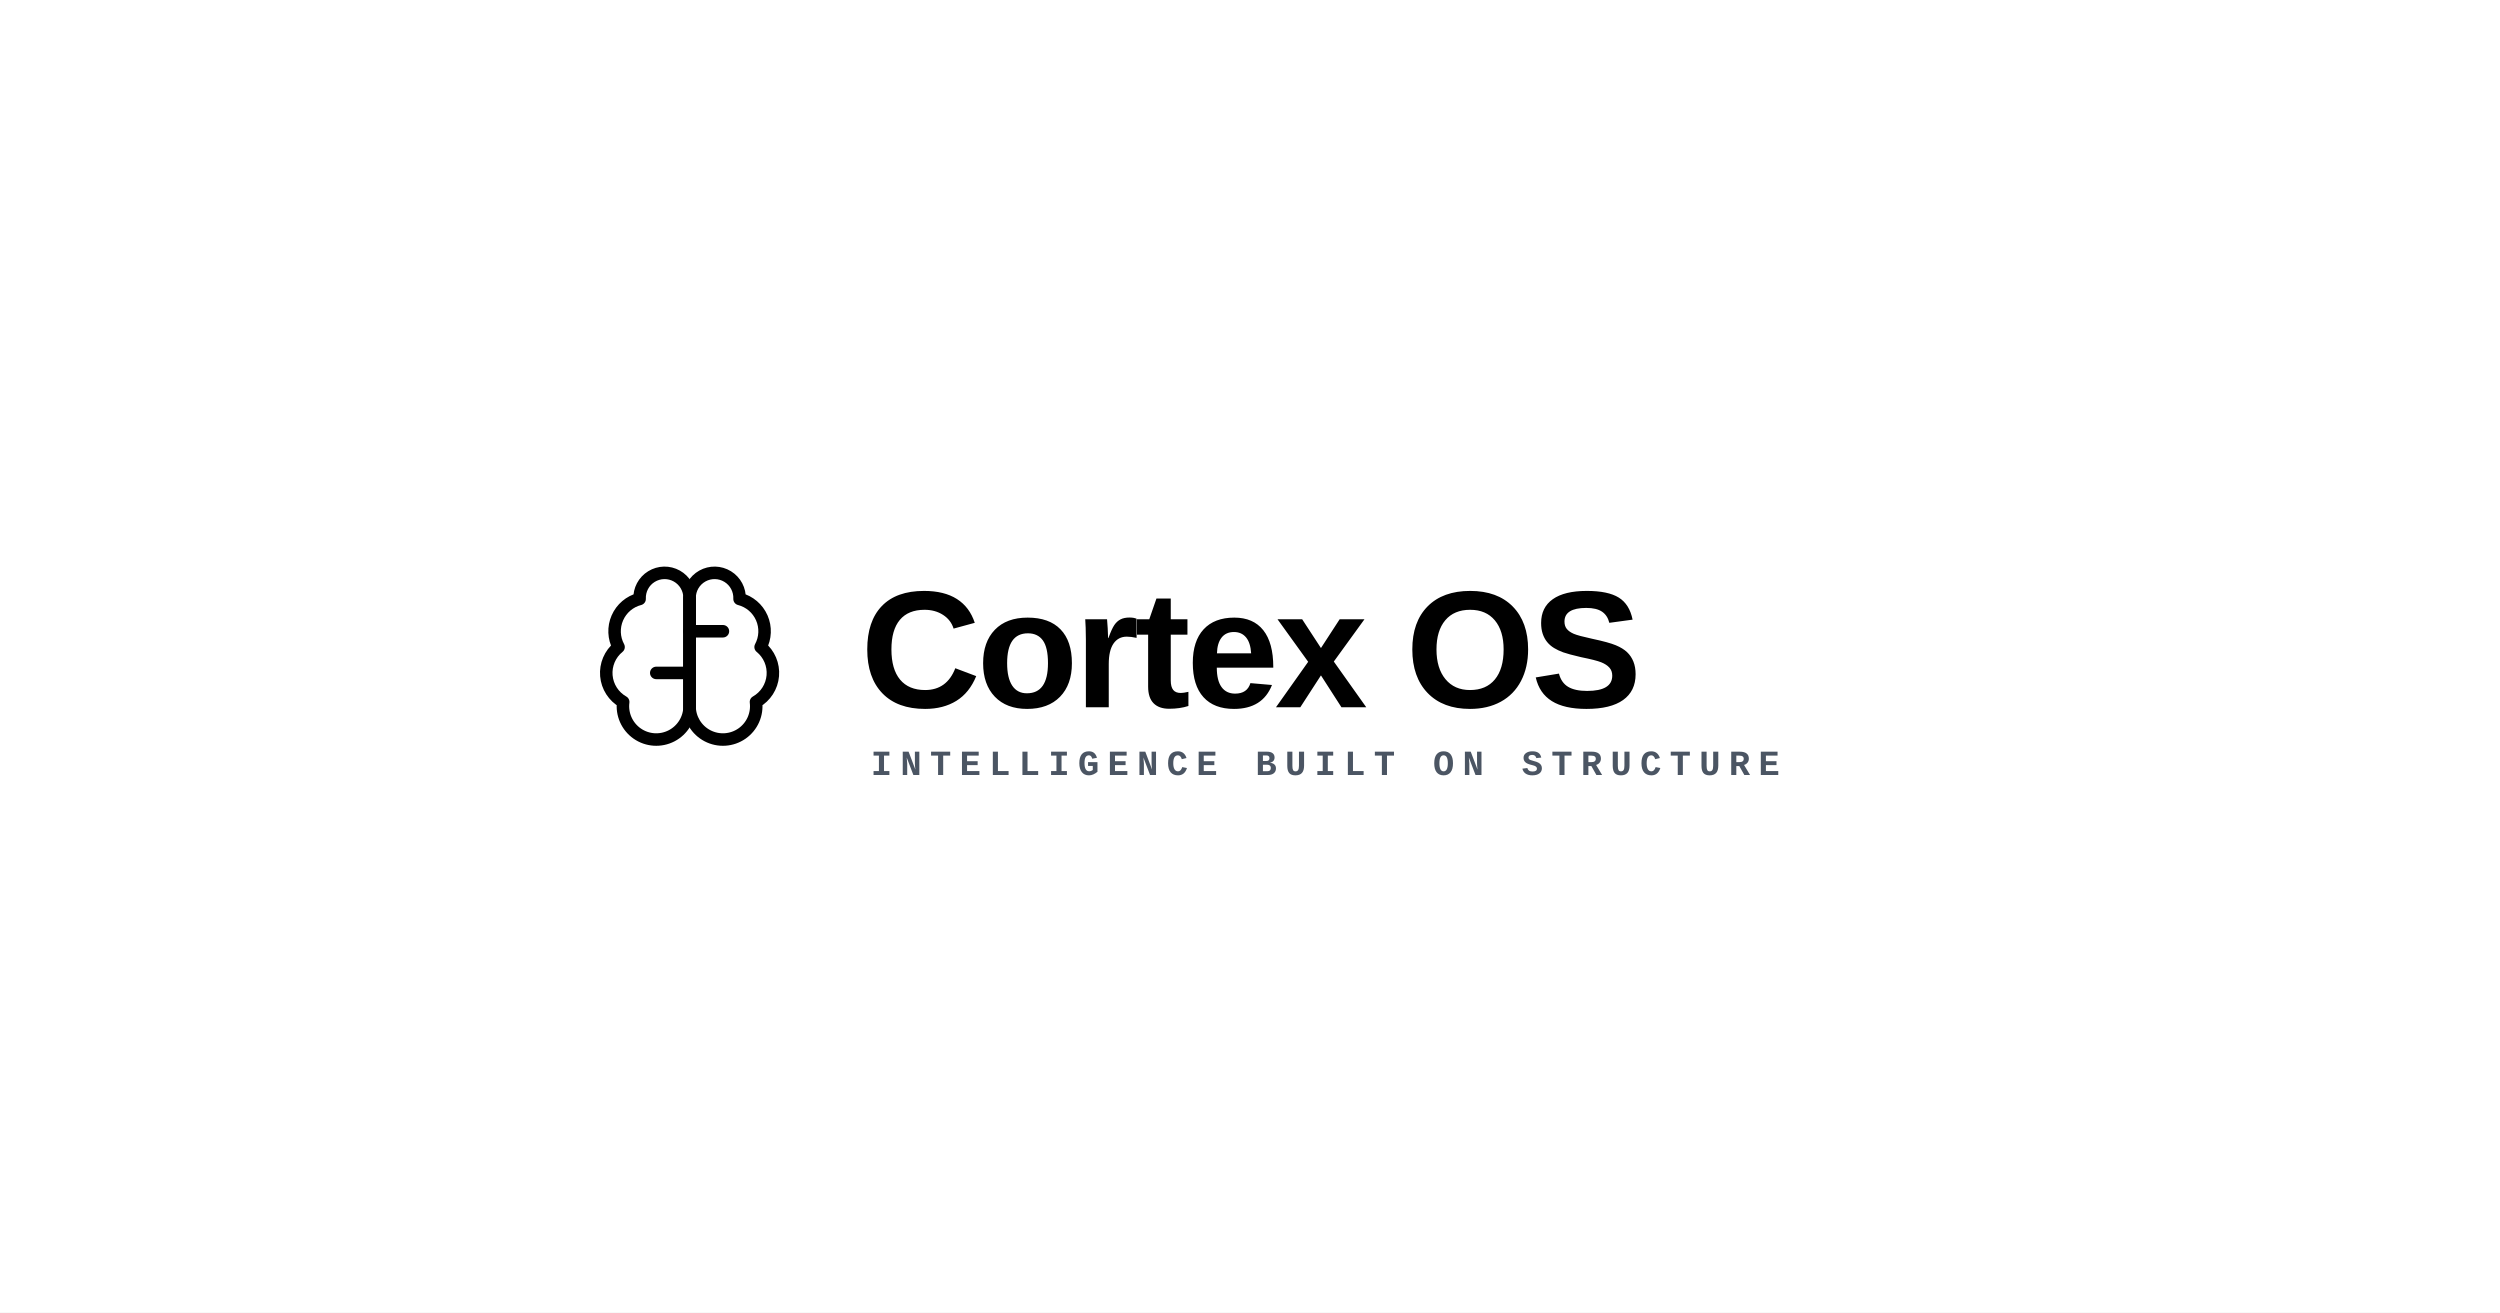
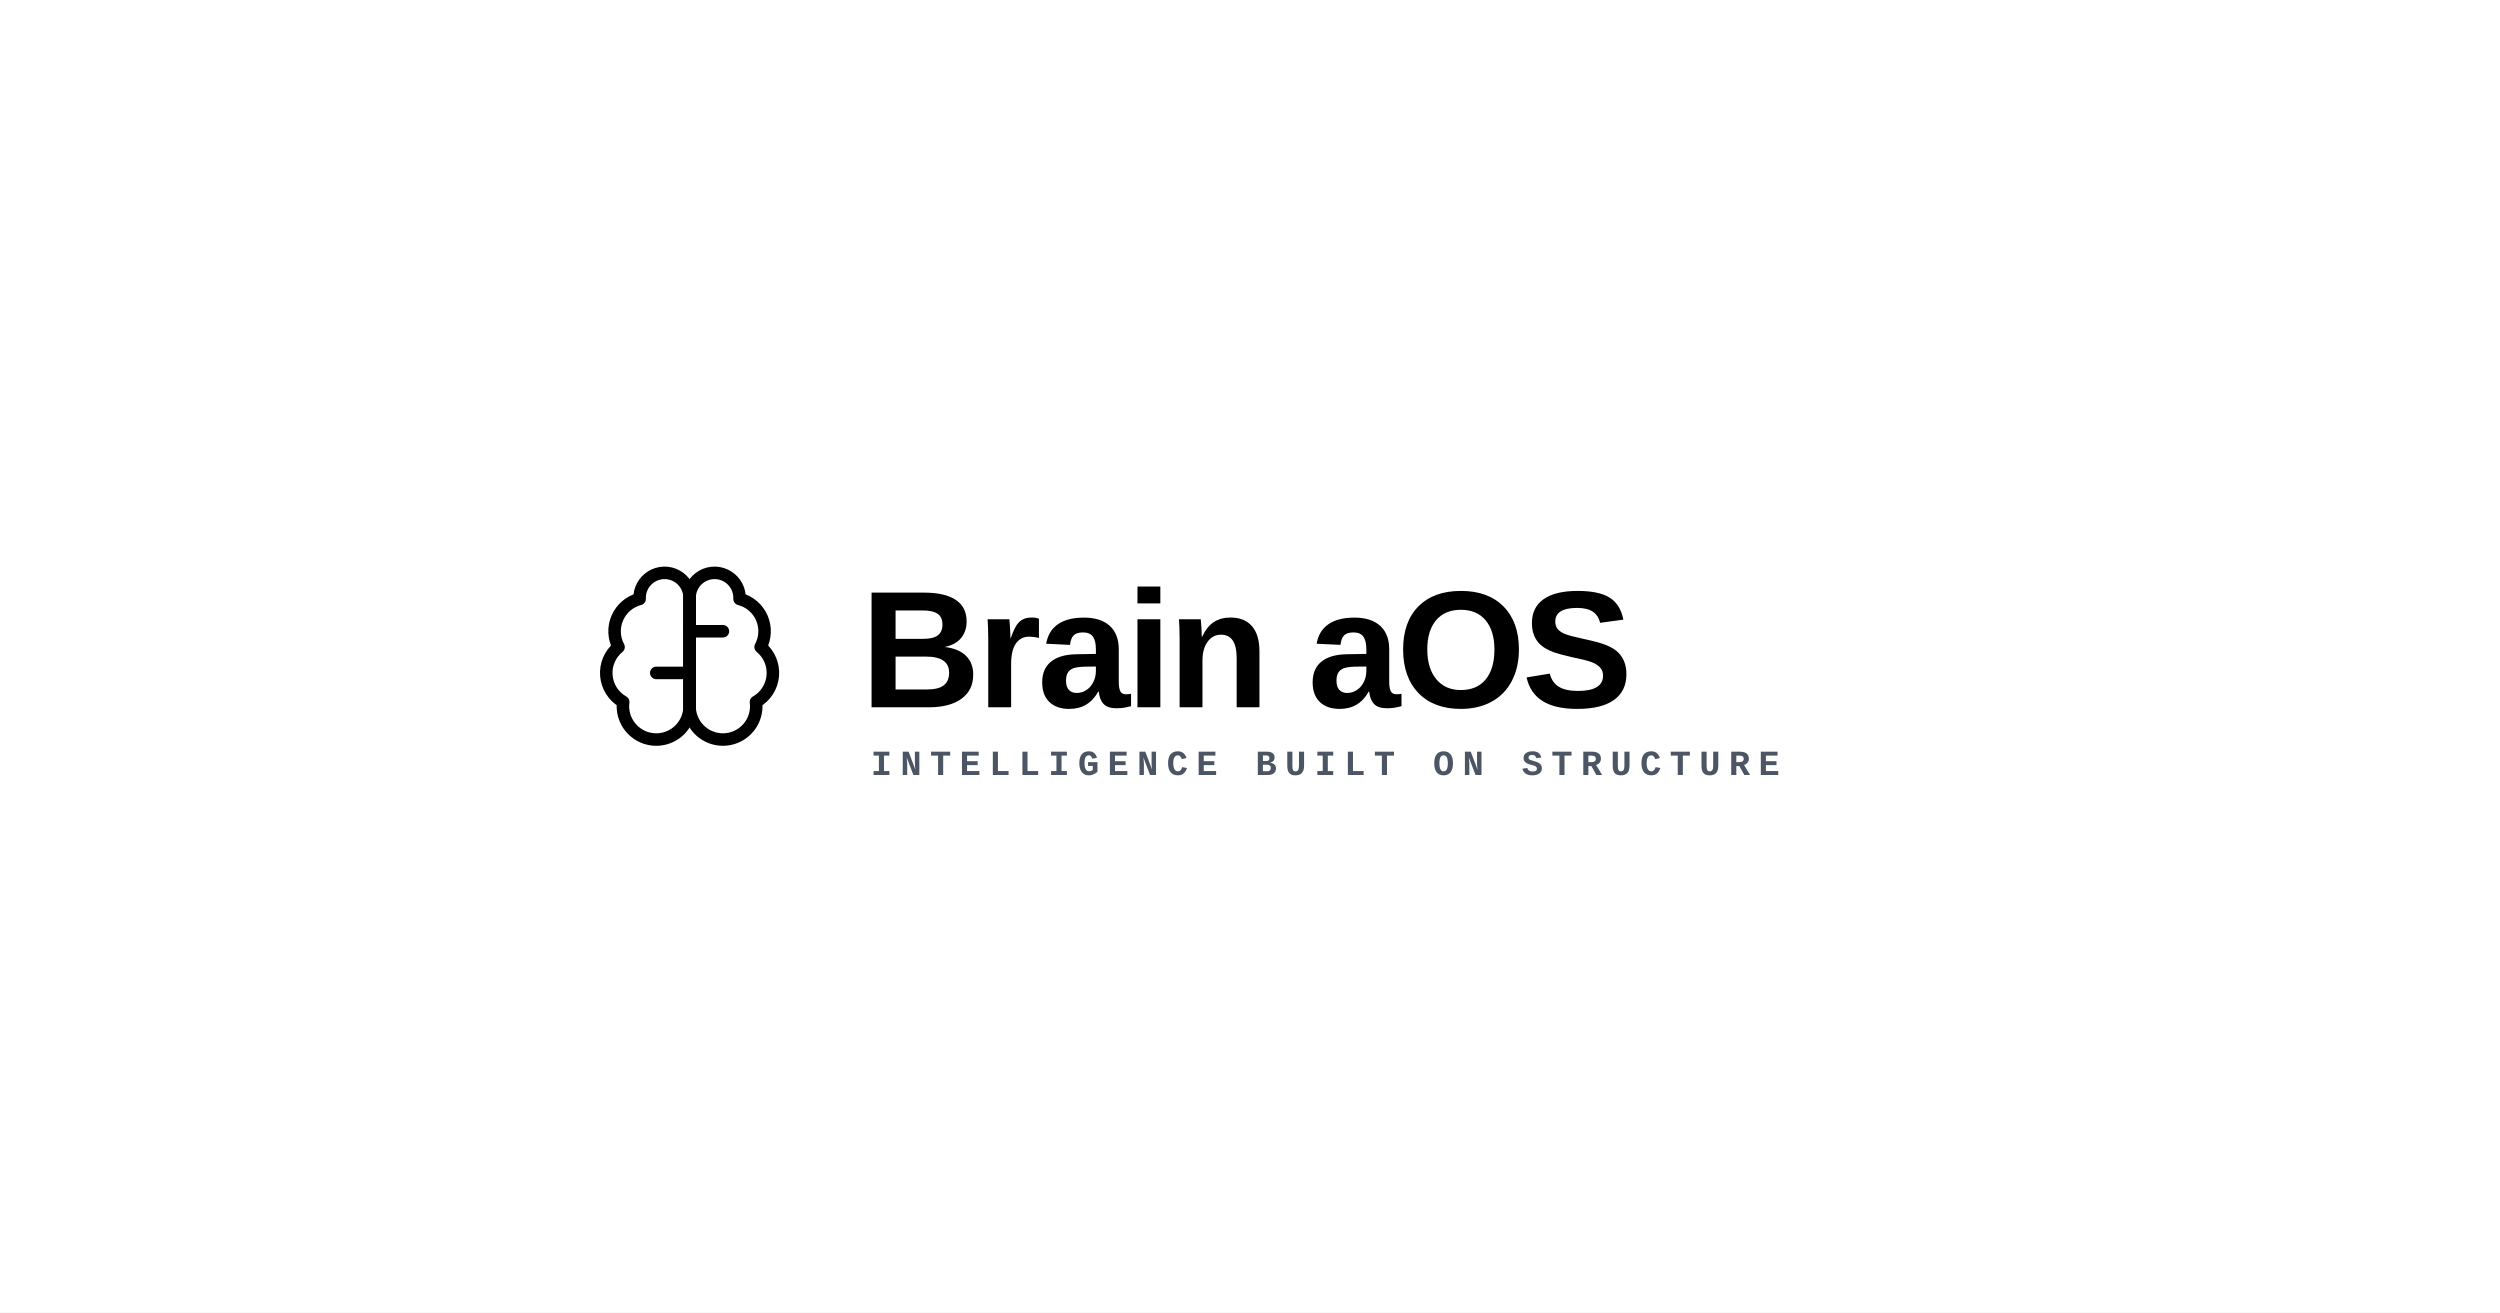
<svg xmlns="http://www.w3.org/2000/svg" viewBox="0 0 2400 1260" width="4800" height="2520">
  <rect width="2400" height="1260" fill="#ffffff" />
  <g transform="translate(566, 534)">
    <g transform="scale(8)">
      <path stroke="#000000" stroke-width="1.5" fill="none" stroke-linecap="round" stroke-linejoin="round" d="M12 5a3 3 0 1 0-5.997.125 4 4 0 0 0-2.526 5.77 4 4 0 0 0 .556 6.588A4 4 0 1 0 12 18Z" />
      <path stroke="#000000" stroke-width="1.5" fill="none" stroke-linecap="round" stroke-linejoin="round" d="M12 5a3 3 0 1 1 5.997.125 4 4 0 0 1 2.526 5.77 4 4 0 0 1-.556 6.588A4 4 0 1 1 12 18Z" />
      <path stroke="#000000" stroke-width="1.5" fill="none" stroke-linecap="round" stroke-linejoin="round" d="M12 5v14" />
      <path stroke="#000000" stroke-width="1.5" fill="none" stroke-linecap="round" stroke-linejoin="round" d="M12 9h4" />
      <path stroke="#000000" stroke-width="1.5" fill="none" stroke-linecap="round" stroke-linejoin="round" d="M12 14h-4" />
    </g>
-     <text x="260" y="145" font-family="Arial, sans-serif" font-size="160" font-weight="bold" fill="#000000" letter-spacing="-4">Cortex OS</text>
+     <text x="260" y="145" font-family="Arial, sans-serif" font-size="160" font-weight="bold" fill="#000000" letter-spacing="-4">Brain aOS</text>
    <text x="270" y="210" font-family="Courier New, monospace" font-size="34" font-weight="bold" fill="#4b5563" letter-spacing="8">INTELLIGENCE BUILT ON STRUCTURE</text>
  </g>
</svg>
